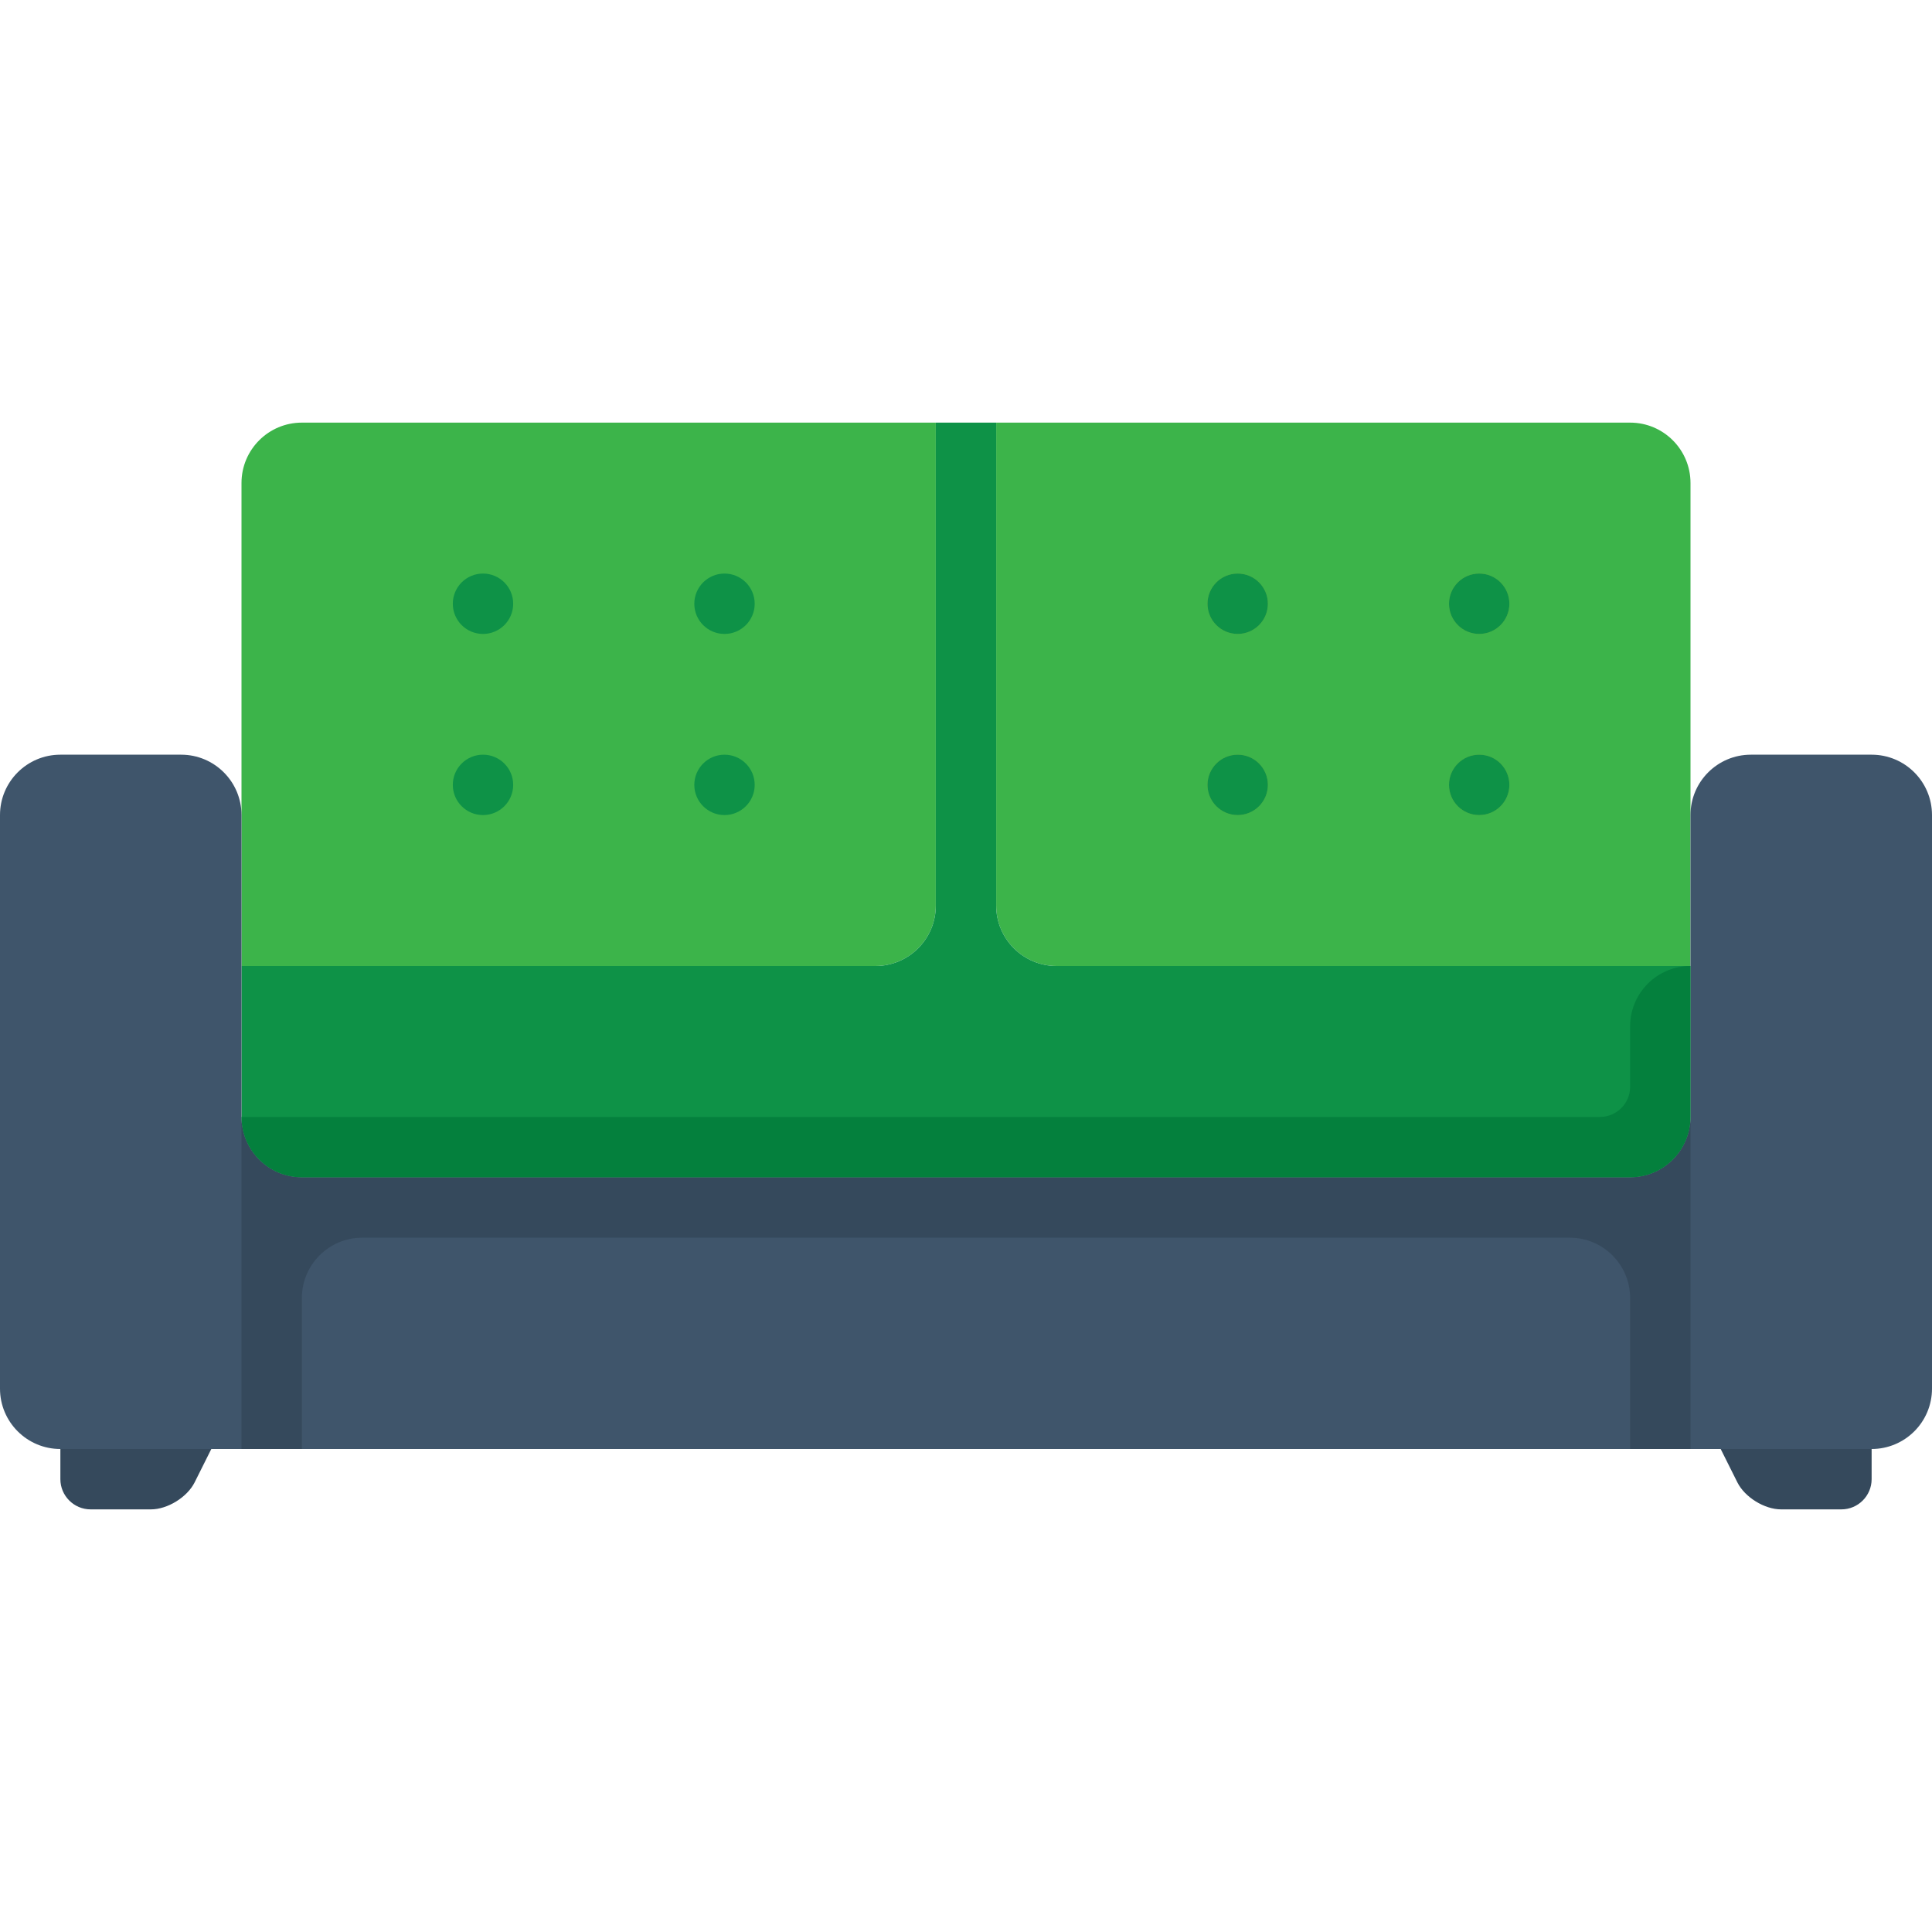
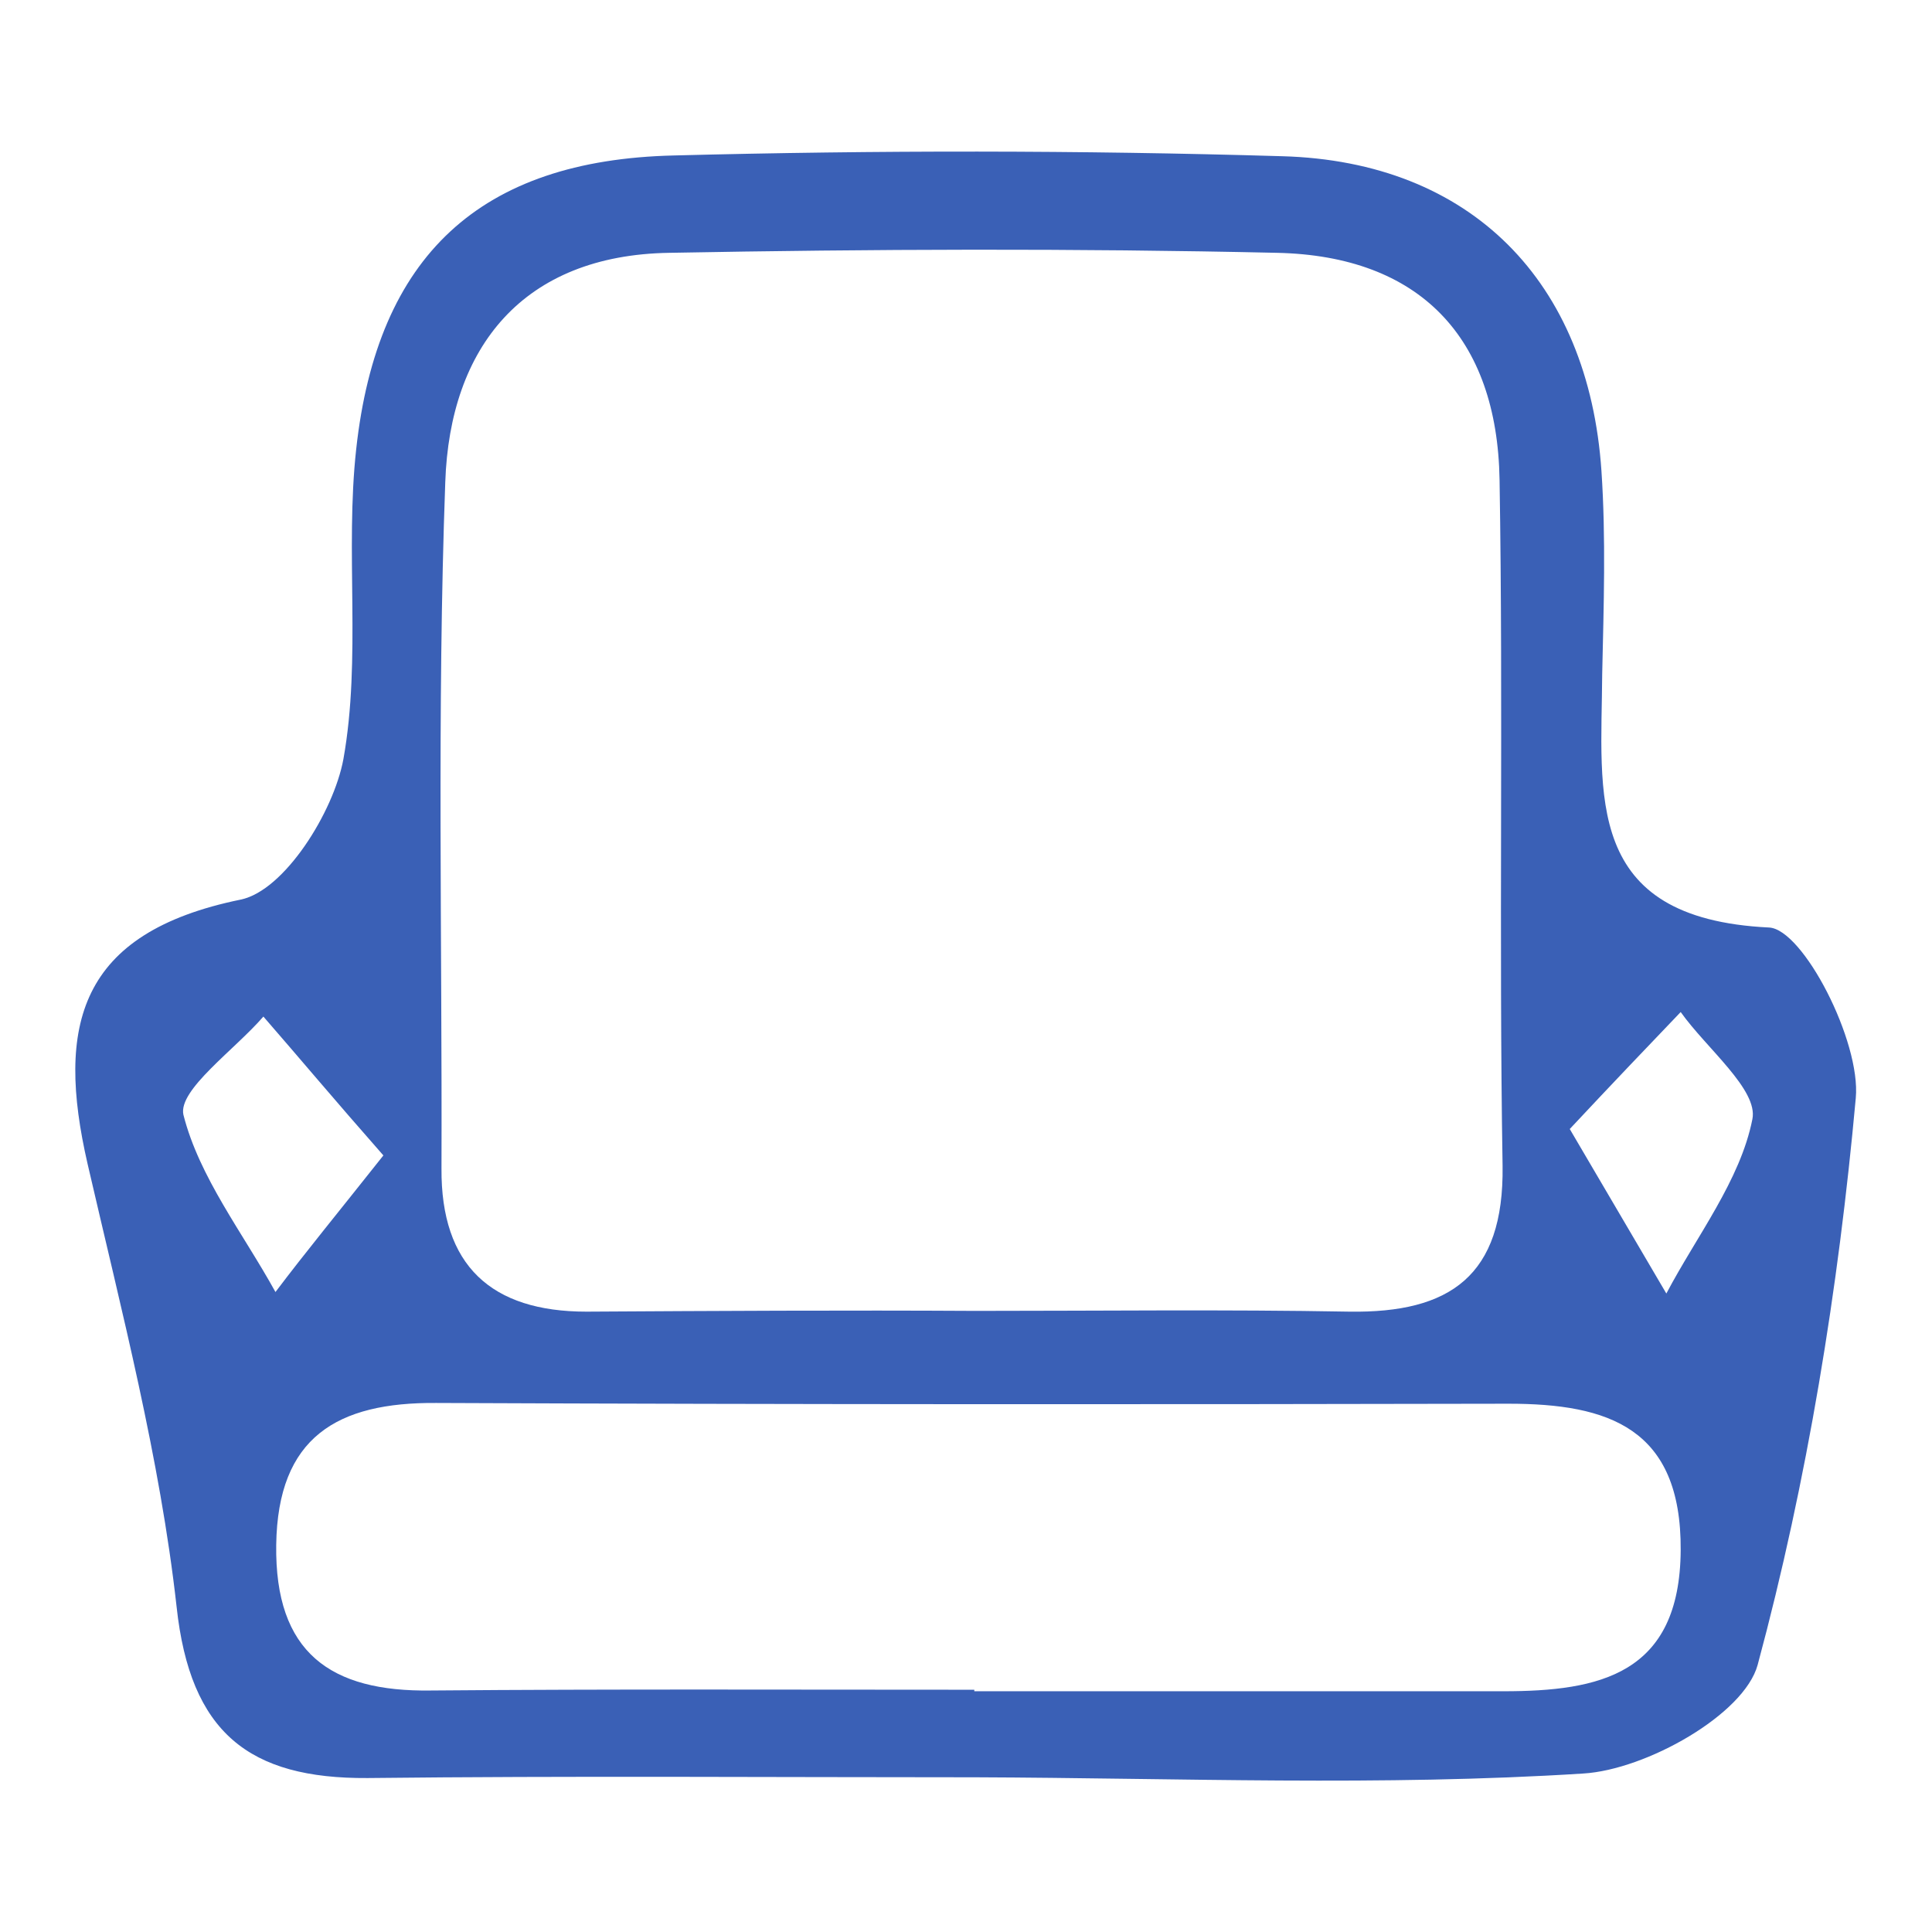
- <svg xmlns="http://www.w3.org/2000/svg" version="1.1" id="Capa_1" x="0px" y="0px" viewBox="0 0 512 512" style="enable-background:new 0 0 512 512;" xml:space="preserve">
+ <svg xmlns="http://www.w3.org/2000/svg" version="1.1" x="0px" y="0px" viewBox="0 0 256 256" enable-background="new 0 0 256 256" xml:space="preserve">
  <g>
-     <path style="fill:#3CB44A;" d="M248,240V112H80c-8.836,0-16,7.164-16,16v128h168C240.837,256,248,248.837,248,240z" />
-     <path style="fill:#3CB44A;" d="M432,112H264v128c0,8.837,7.163,16,16,16h168V128C448,119.164,440.836,112,432,112z" />
-     <path style="fill:#0E9247;" d="M264,240V112h-16v128c0,8.837-7.163,16-16,16H64v40c0,8.837,7.163,16,16,16h352   c8.837,0,16-7.163,16-16v-40H280C271.163,256,264,248.837,264,240z" />
-     <path style="fill:#3F556B;" d="M496,200h-32c-8.837,0-16,7.163-16,16v80c0,8.837-7.163,16-16,16H80c-8.837,0-16-7.163-16-16v-80   c0-8.837-7.163-16-16-16H16c-8.837,0-16,7.163-16,16v152c0,8.837,7.163,16,16,16h480c8.837,0,16-7.163,16-16V216   C512,207.163,504.837,200,496,200z" />
-     <path style="fill:#35495C;" d="M460.422,392.845C462.39,396.78,467.6,400,472,400h16c4.4,0,8-3.6,8-8v-8h-40L460.422,392.845z" />
-     <path style="fill:#35495C;" d="M16,384v8c0,4.4,3.6,8,8,8h16c4.4,0,9.609-3.22,11.578-7.155L56,384H16z" />
-     <circle style="fill:#73AE43;" cx="328" cy="160" r="8" />
-     <circle style="fill:#73AE43;" cx="392" cy="160" r="8" />
-     <circle style="fill:#73AE43;" cx="328" cy="208" r="8" />
-     <circle style="fill:#73AE43;" cx="392" cy="208" r="8" />
-     <circle style="fill:#0E9247;" cx="328" cy="160" r="8" />
-     <circle style="fill:#0E9247;" cx="392" cy="160" r="8" />
-     <circle style="fill:#0E9247;" cx="328" cy="208" r="8" />
-     <circle style="fill:#0E9247;" cx="392" cy="208" r="8" />
    <g>
-       <circle style="fill:#0E9247;" cx="128" cy="160" r="8" />
+       <path fill="#3a60b6" data-title="Layer 0" xs="0" d="M129.3,235.5c-26.9,0-53.7-0.2-80.6,0.1c-15.7,0.1-23.5-6-25.3-22.7c-2.2-19.7-7.3-39.2-11.8-58.7c-4.2-18.3-1.2-30.6,20.3-35c5.8-1.2,12.3-11.6,13.6-18.6c2.4-13.4,0.2-27.5,1.7-41.1C50,33.9,63.6,21.2,89.3,20.6c26.8-0.7,53.7-0.7,80.6,0.1c25,0.7,40.6,16.6,42.3,41.7c0.6,8.9,0.3,17.9,0.1,26.9c-0.1,16-2.6,32.4,22.1,33.6c4.5,0.2,12.2,15.1,11.5,22.6c-2.3,25.3-6.4,50.6-13,75.1c-1.8,6.6-14.8,13.9-23.1,14.4C183.1,236.7,156.2,235.6,129.3,235.5L129.3,235.5z M129.3,173.7L129.3,173.7c16.6,0,33-0.2,49.5,0.1c13.3,0.2,20.5-4.7,20.3-19.3c-0.5-30.3,0.1-60.7-0.4-90.9c-0.3-18.9-10.6-29.7-29.5-30.1c-26.8-0.6-53.7-0.5-80.5,0c-19.4,0.3-29.1,12.5-29.7,30.4c-1.1,30.3-0.4,60.6-0.5,90.9c-0.1,12.9,6.6,19,19.2,19C94.7,173.7,112,173.6,129.3,173.7L129.3,173.7z M129.2,224.1L129.2,224.1c23.3,0,46.7,0,70,0c12.7,0,23.4-2.2,23.5-18.7c0.1-16.2-9.6-19.4-22.8-19.4c-47.4,0.1-94.7,0.1-142.1-0.1c-13.1-0.1-21,4.5-21.2,18.8c-0.2,14.3,7.2,19.5,20.5,19.3c24-0.2,48.1-0.1,72-0.1V224.1z M50.8,153.1L50.8,153.1c-6.6-7.5-11.2-13-15.9-18.4c-3.8,4.4-11.3,9.7-10.6,13c2.1,8.3,7.9,15.7,12.2,23.5C40.5,165.9,44.7,160.8,50.8,153.1L50.8,153.1z M208,149.6L208,149.6c5.4,9.2,9.1,15.5,12.8,21.8c4-7.6,9.8-15,11.4-23.1c0.8-3.9-6.1-9.4-9.5-14.2C218.3,138.7,213.8,143.4,208,149.6L208,149.6z" />
    </g>
-     <g>
-       <circle style="fill:#0E9247;" cx="192" cy="160" r="8" />
-     </g>
-     <g>
-       <circle style="fill:#0E9247;" cx="128" cy="208" r="8" />
-     </g>
-     <g>
-       <circle style="fill:#0E9247;" cx="192" cy="208" r="8" />
-     </g>
-     <path style="fill:#35495C;" d="M432,312H80c-8.837,0-16-7.163-16-16v88h16v-40c0-8.837,7.163-16,16-16h320c8.837,0,16,7.163,16,16   v40h16v-88C448,304.837,440.837,312,432,312z" />
-     <path style="fill:#04803D;" d="M448,256L448,256c-8.837,0-16,7.163-16,16v16.001c0,4.418-3.582,8-8,8L64,296   c0,8.837,7.163,16,16,16h352c8.837,0,16-7.163,16-16V256z" />
  </g>
</svg>
